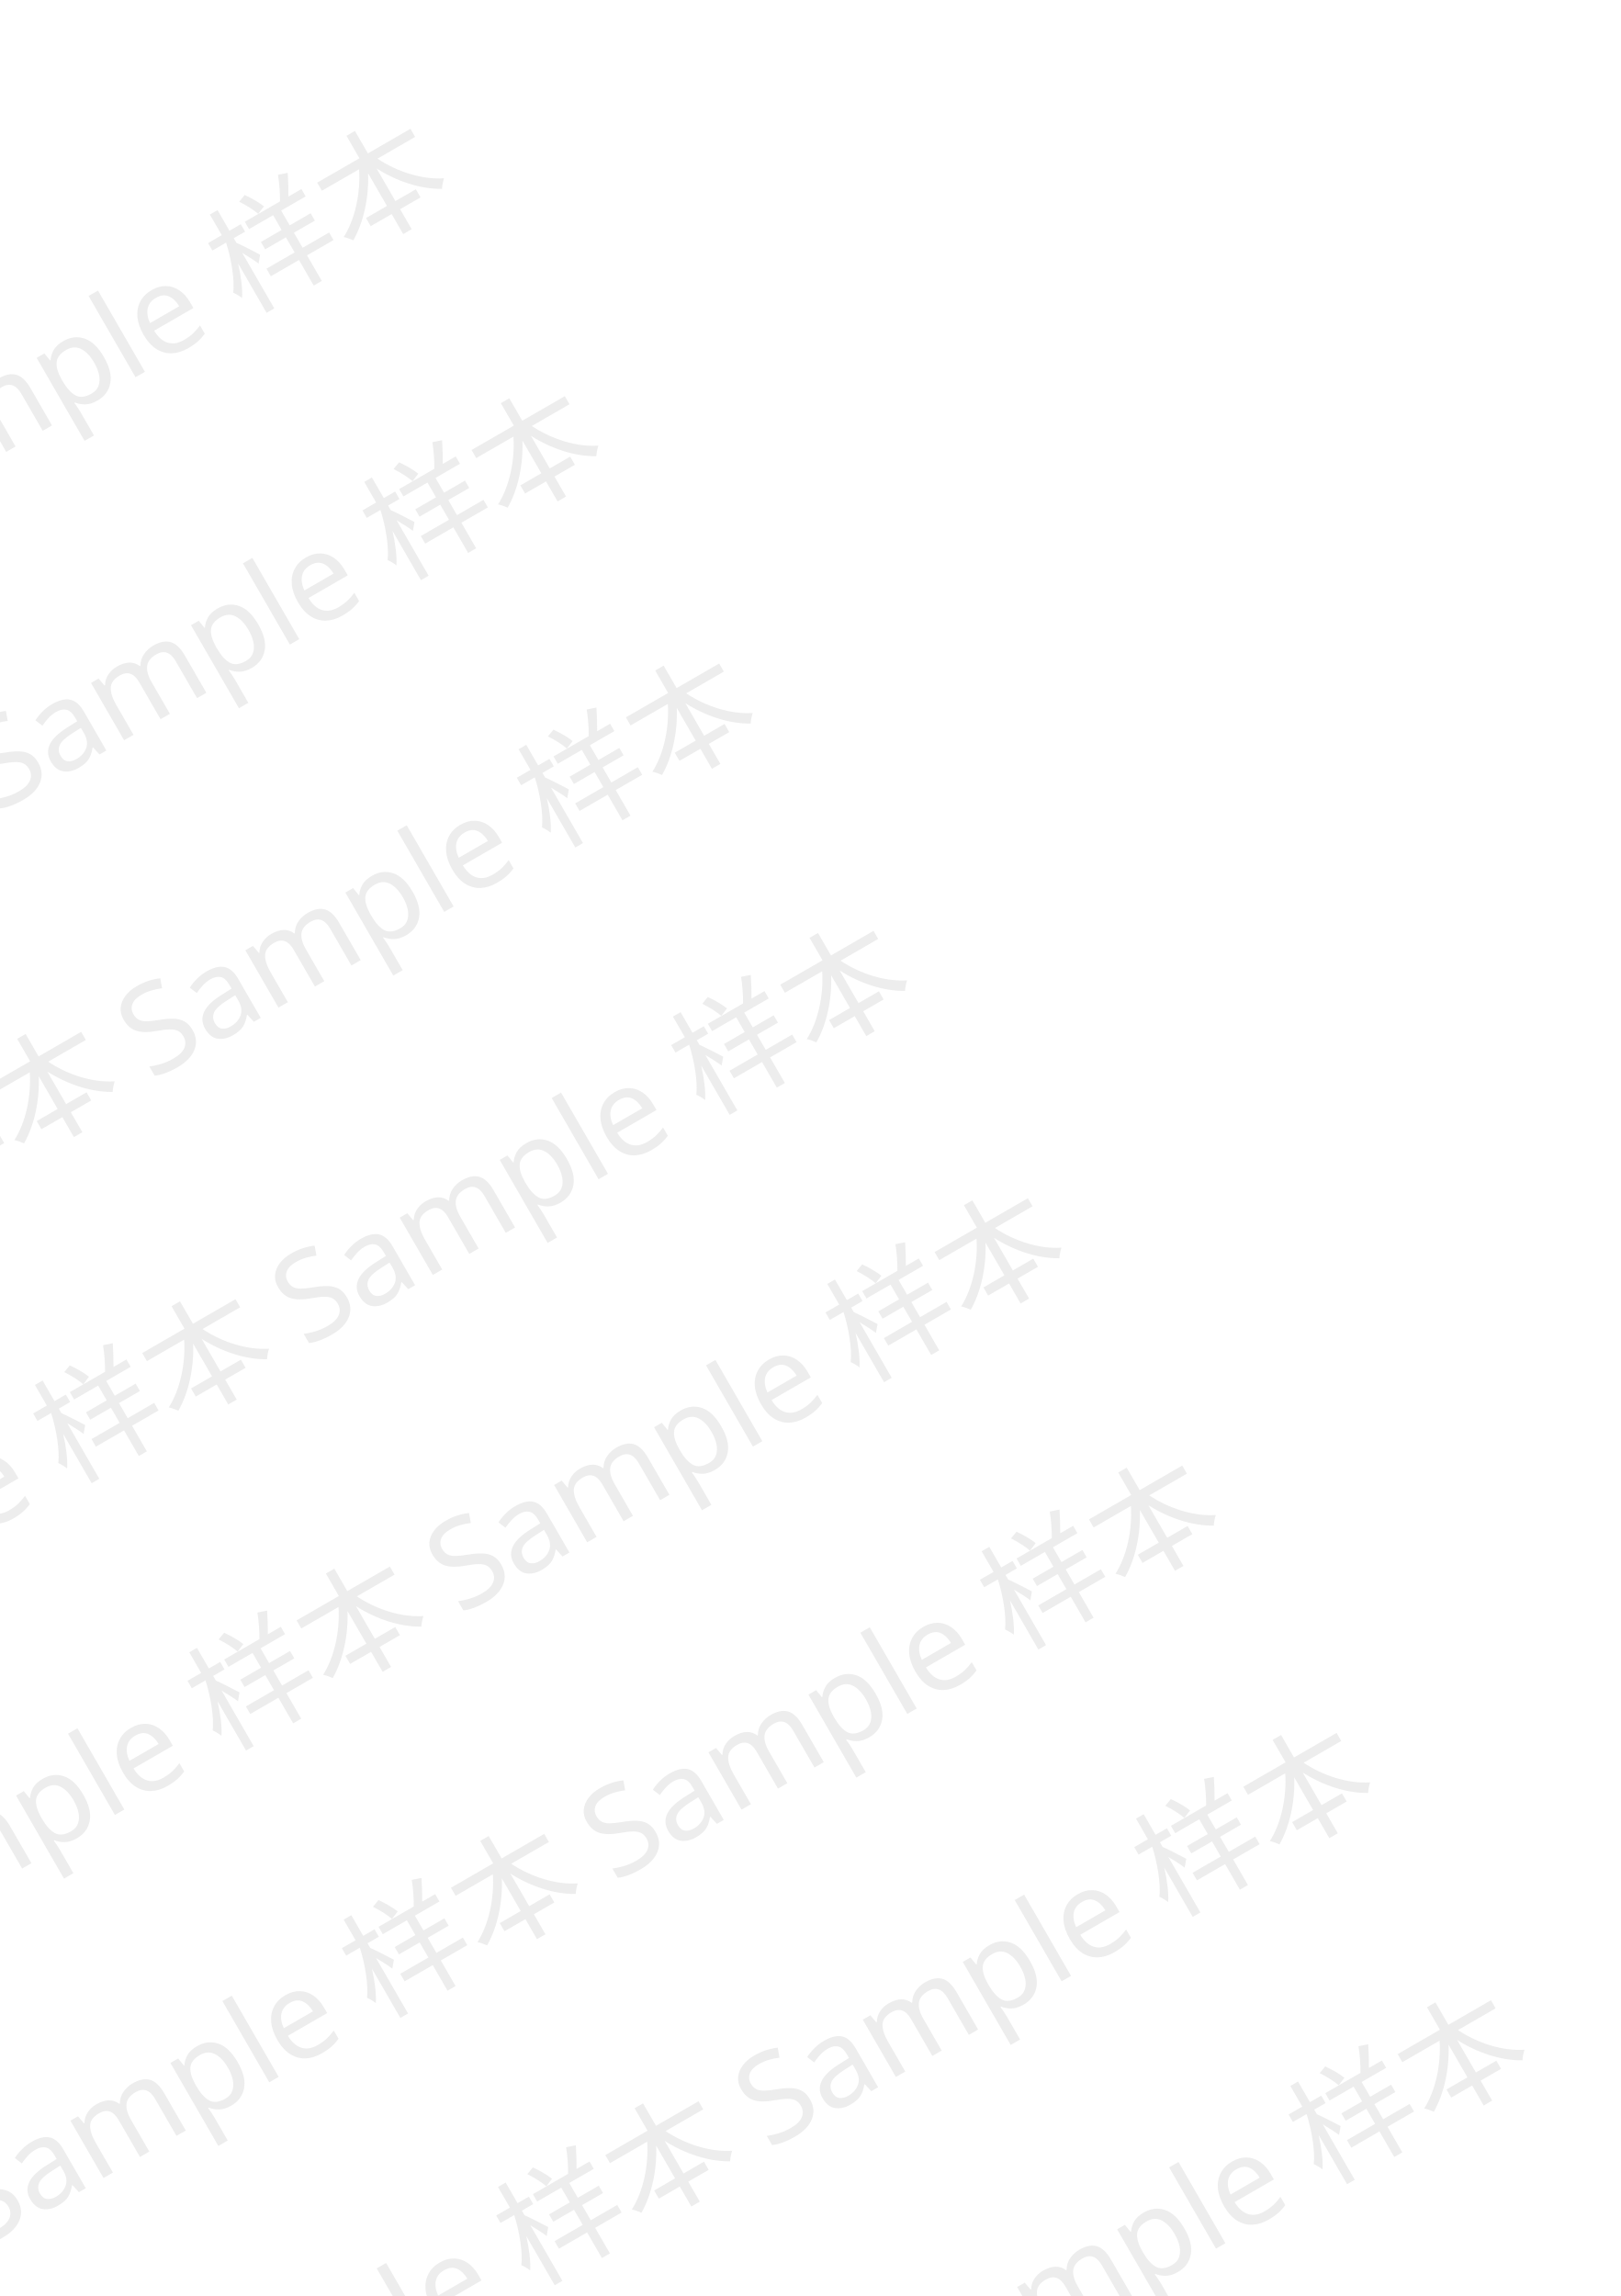
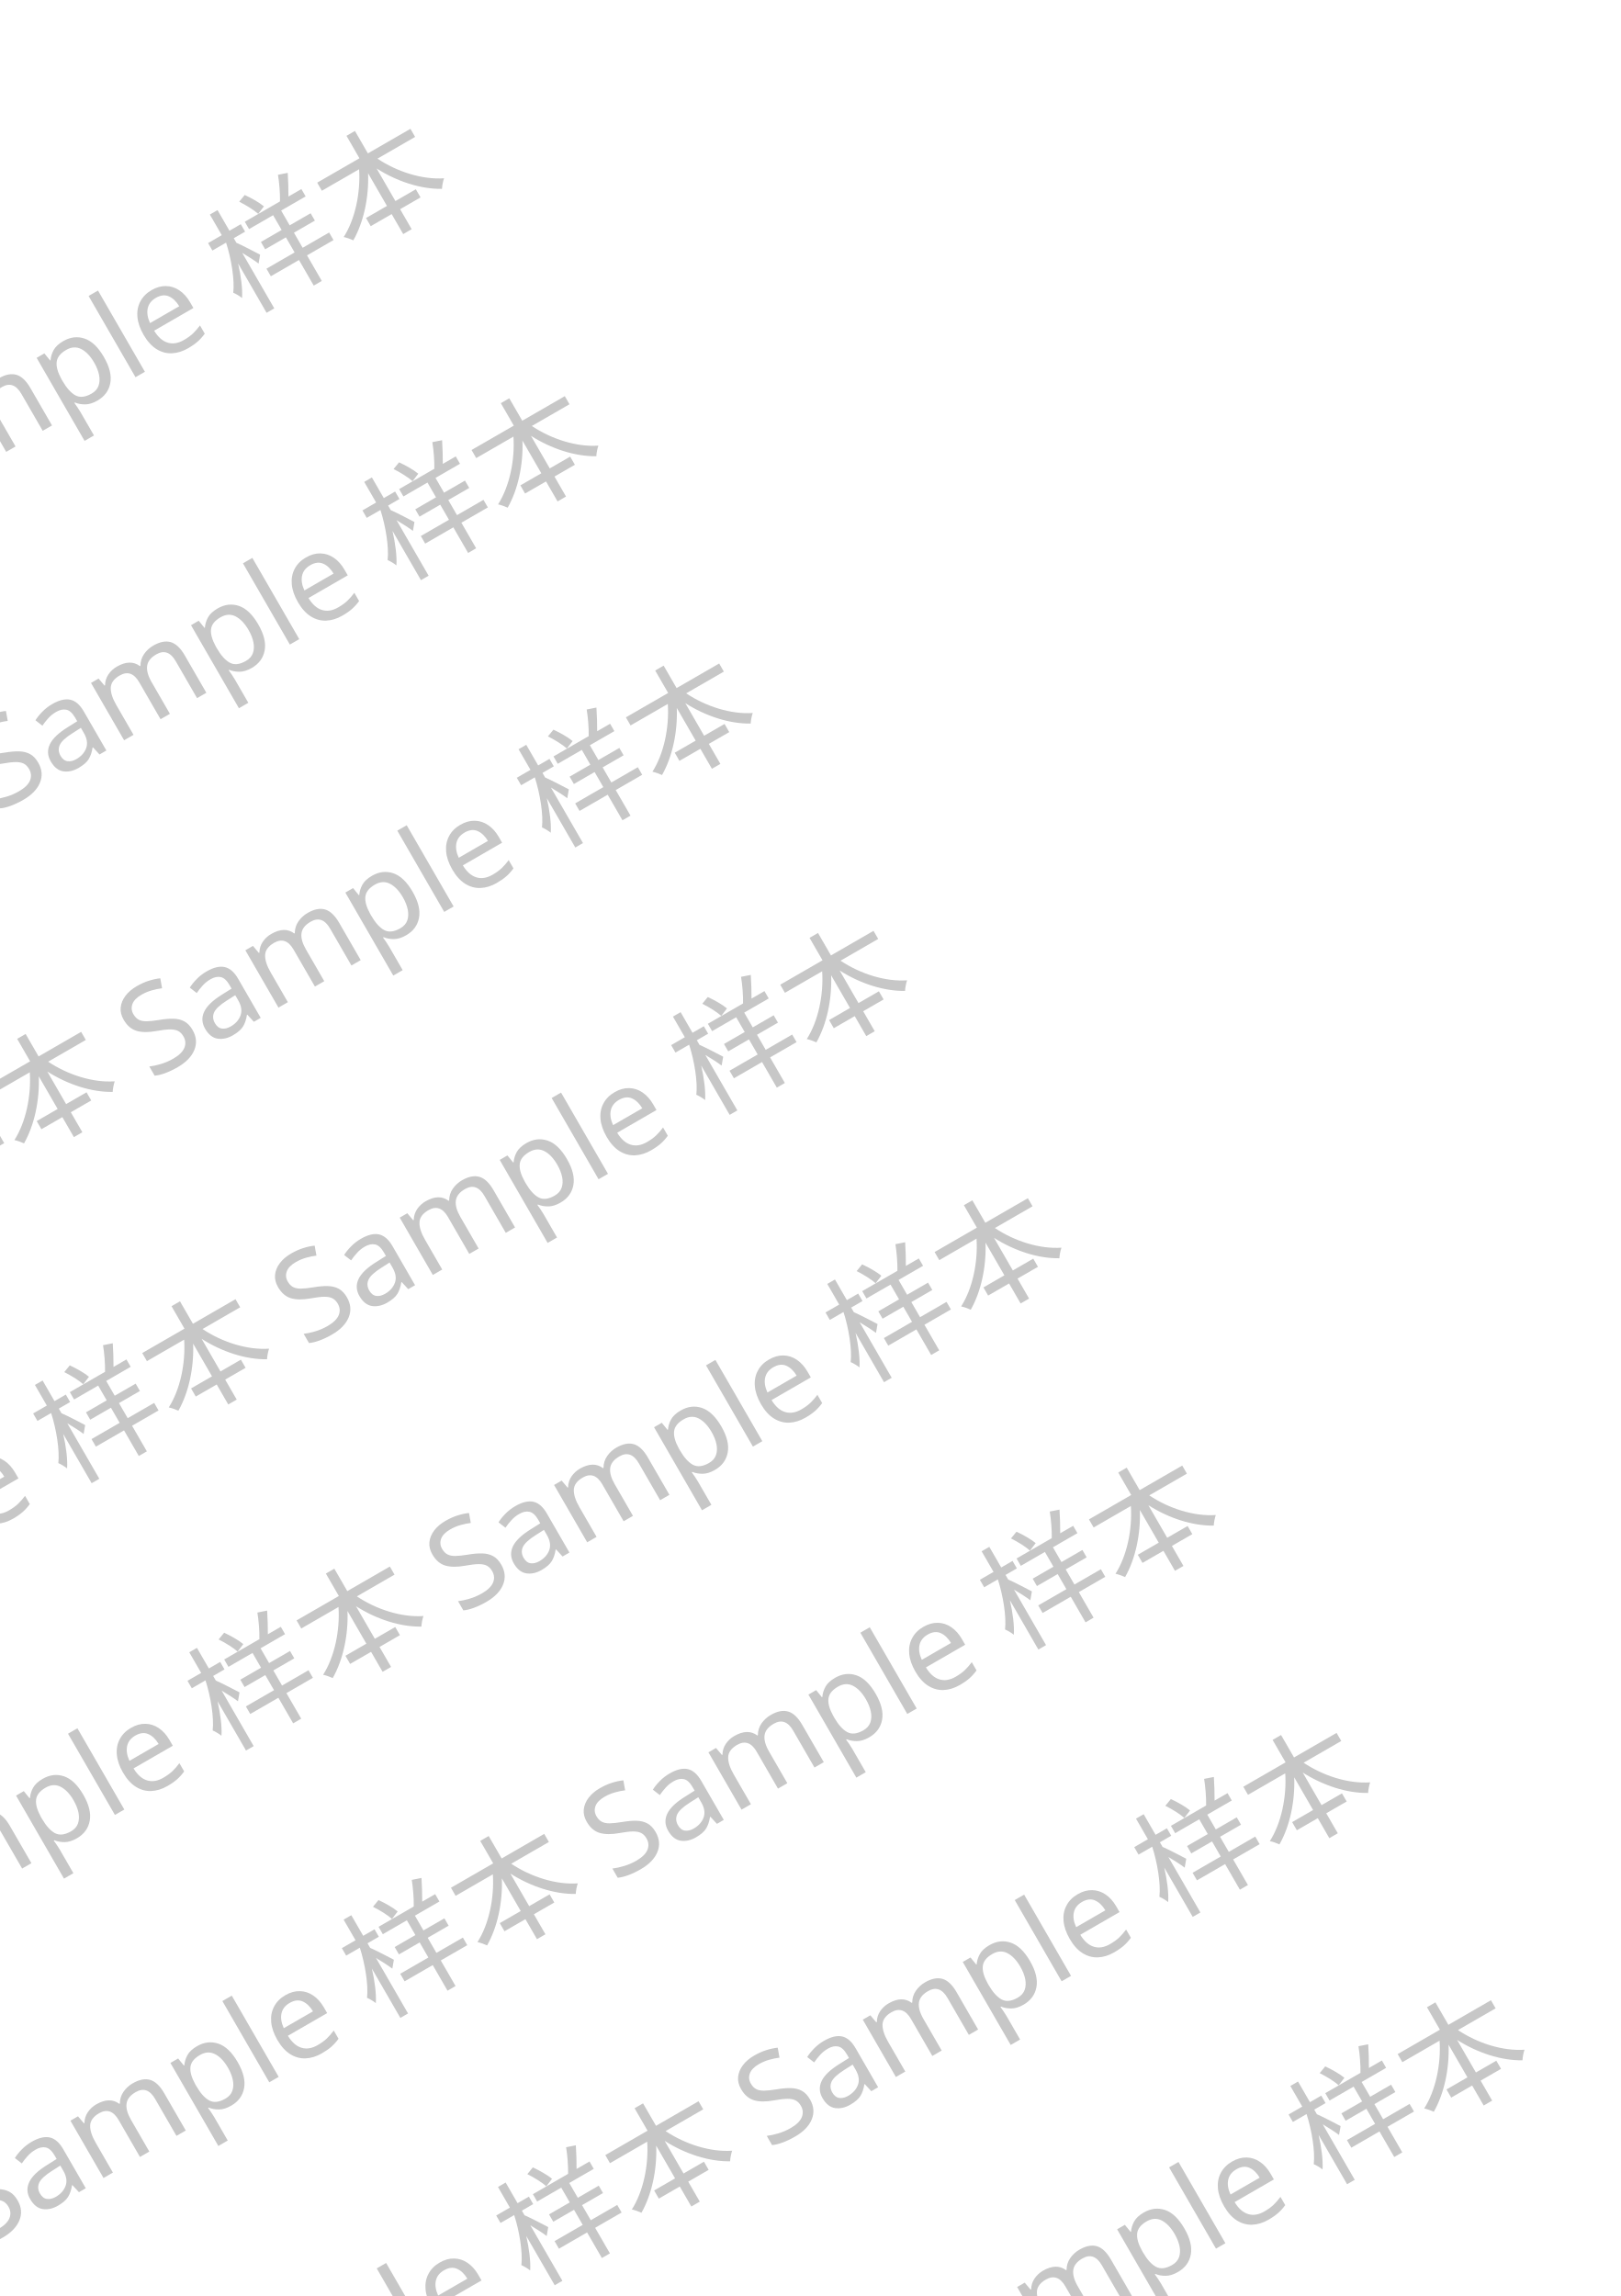
<svg xmlns="http://www.w3.org/2000/svg" width="420px" height="595px" viewBox="0 0 420 595" version="1.1">
-   <g id="A5备份" stroke="none" stroke-width="1" fill="none" fill-rule="evenodd" fill-opacity="0.692" font-family="PingFangSC-Regular, PingFang SC" font-size="32" font-weight="normal" line-spacing="80">
-     <g id="样本-Sample-样本-Sample-2" transform="translate(233, 338) rotate(-30) translate(-233, -338) translate(-97, -83)" fill="#E5E5E5">
+   <g id="页面-1" stroke="none" stroke-width="1" fill="none" fill-rule="evenodd" fill-opacity="0.7" font-family="PingFangSC-Regular, PingFang SC" font-size="32" font-weight="normal" line-spacing="80">
+     <g id="样本-Sample-样本-Sample-2" fill="#B0B0B0" transform="translate(233, 338) rotate(-30) translate(-233, -338) translate(-97, -83)">
      <text id="样本-Sample-样本-Sample">
-         <tspan x="-2.27373675e-13" y="34">        样本         Sample        样本         </tspan>
-         <tspan x="-2.27373675e-13" y="114">Sample        样本         Sample        样本         </tspan>
-         <tspan x="-2.27373675e-13" y="194">Sample        样本         Sample        样本         </tspan>
-         <tspan x="-2.27373675e-13" y="274">Sample        样本         Sample        样本         </tspan>
-         <tspan x="-2.27373675e-13" y="354">Sample        样本         Sample        样本         </tspan>
-         <tspan x="-2.27373675e-13" y="434">Sample        样本         Sample        样本         </tspan>
-         <tspan x="-2.27373675e-13" y="514">Sample        样本         Sample        样本         </tspan>
-         <tspan x="-2.27373675e-13" y="594">Sample        样本         Sample        样本         </tspan>
-         <tspan x="-2.27373675e-13" y="674">Sample        样本         Sample        样本         </tspan>
-         <tspan x="-2.27373675e-13" y="754">Sample</tspan>
+         <tspan x="2.27373675e-13" y="34">        样本         Sample        样本         </tspan>
+         <tspan x="2.27373675e-13" y="114">Sample        样本         Sample        样本         </tspan>
+         <tspan x="2.27373675e-13" y="194">Sample        样本         Sample        样本         </tspan>
+         <tspan x="2.27373675e-13" y="274">Sample        样本         Sample        样本         </tspan>
+         <tspan x="2.27373675e-13" y="354">Sample        样本         Sample        样本         </tspan>
+         <tspan x="2.27373675e-13" y="434">Sample        样本         Sample        样本         </tspan>
+         <tspan x="2.27373675e-13" y="514">Sample        样本         Sample        样本         </tspan>
+         <tspan x="2.27373675e-13" y="594">Sample        样本         Sample        样本         </tspan>
+         <tspan x="2.27373675e-13" y="674">Sample        样本         Sample        样本         </tspan>
+         <tspan x="2.27373675e-13" y="754">Sample</tspan>
      </text>
    </g>
  </g>
</svg>
